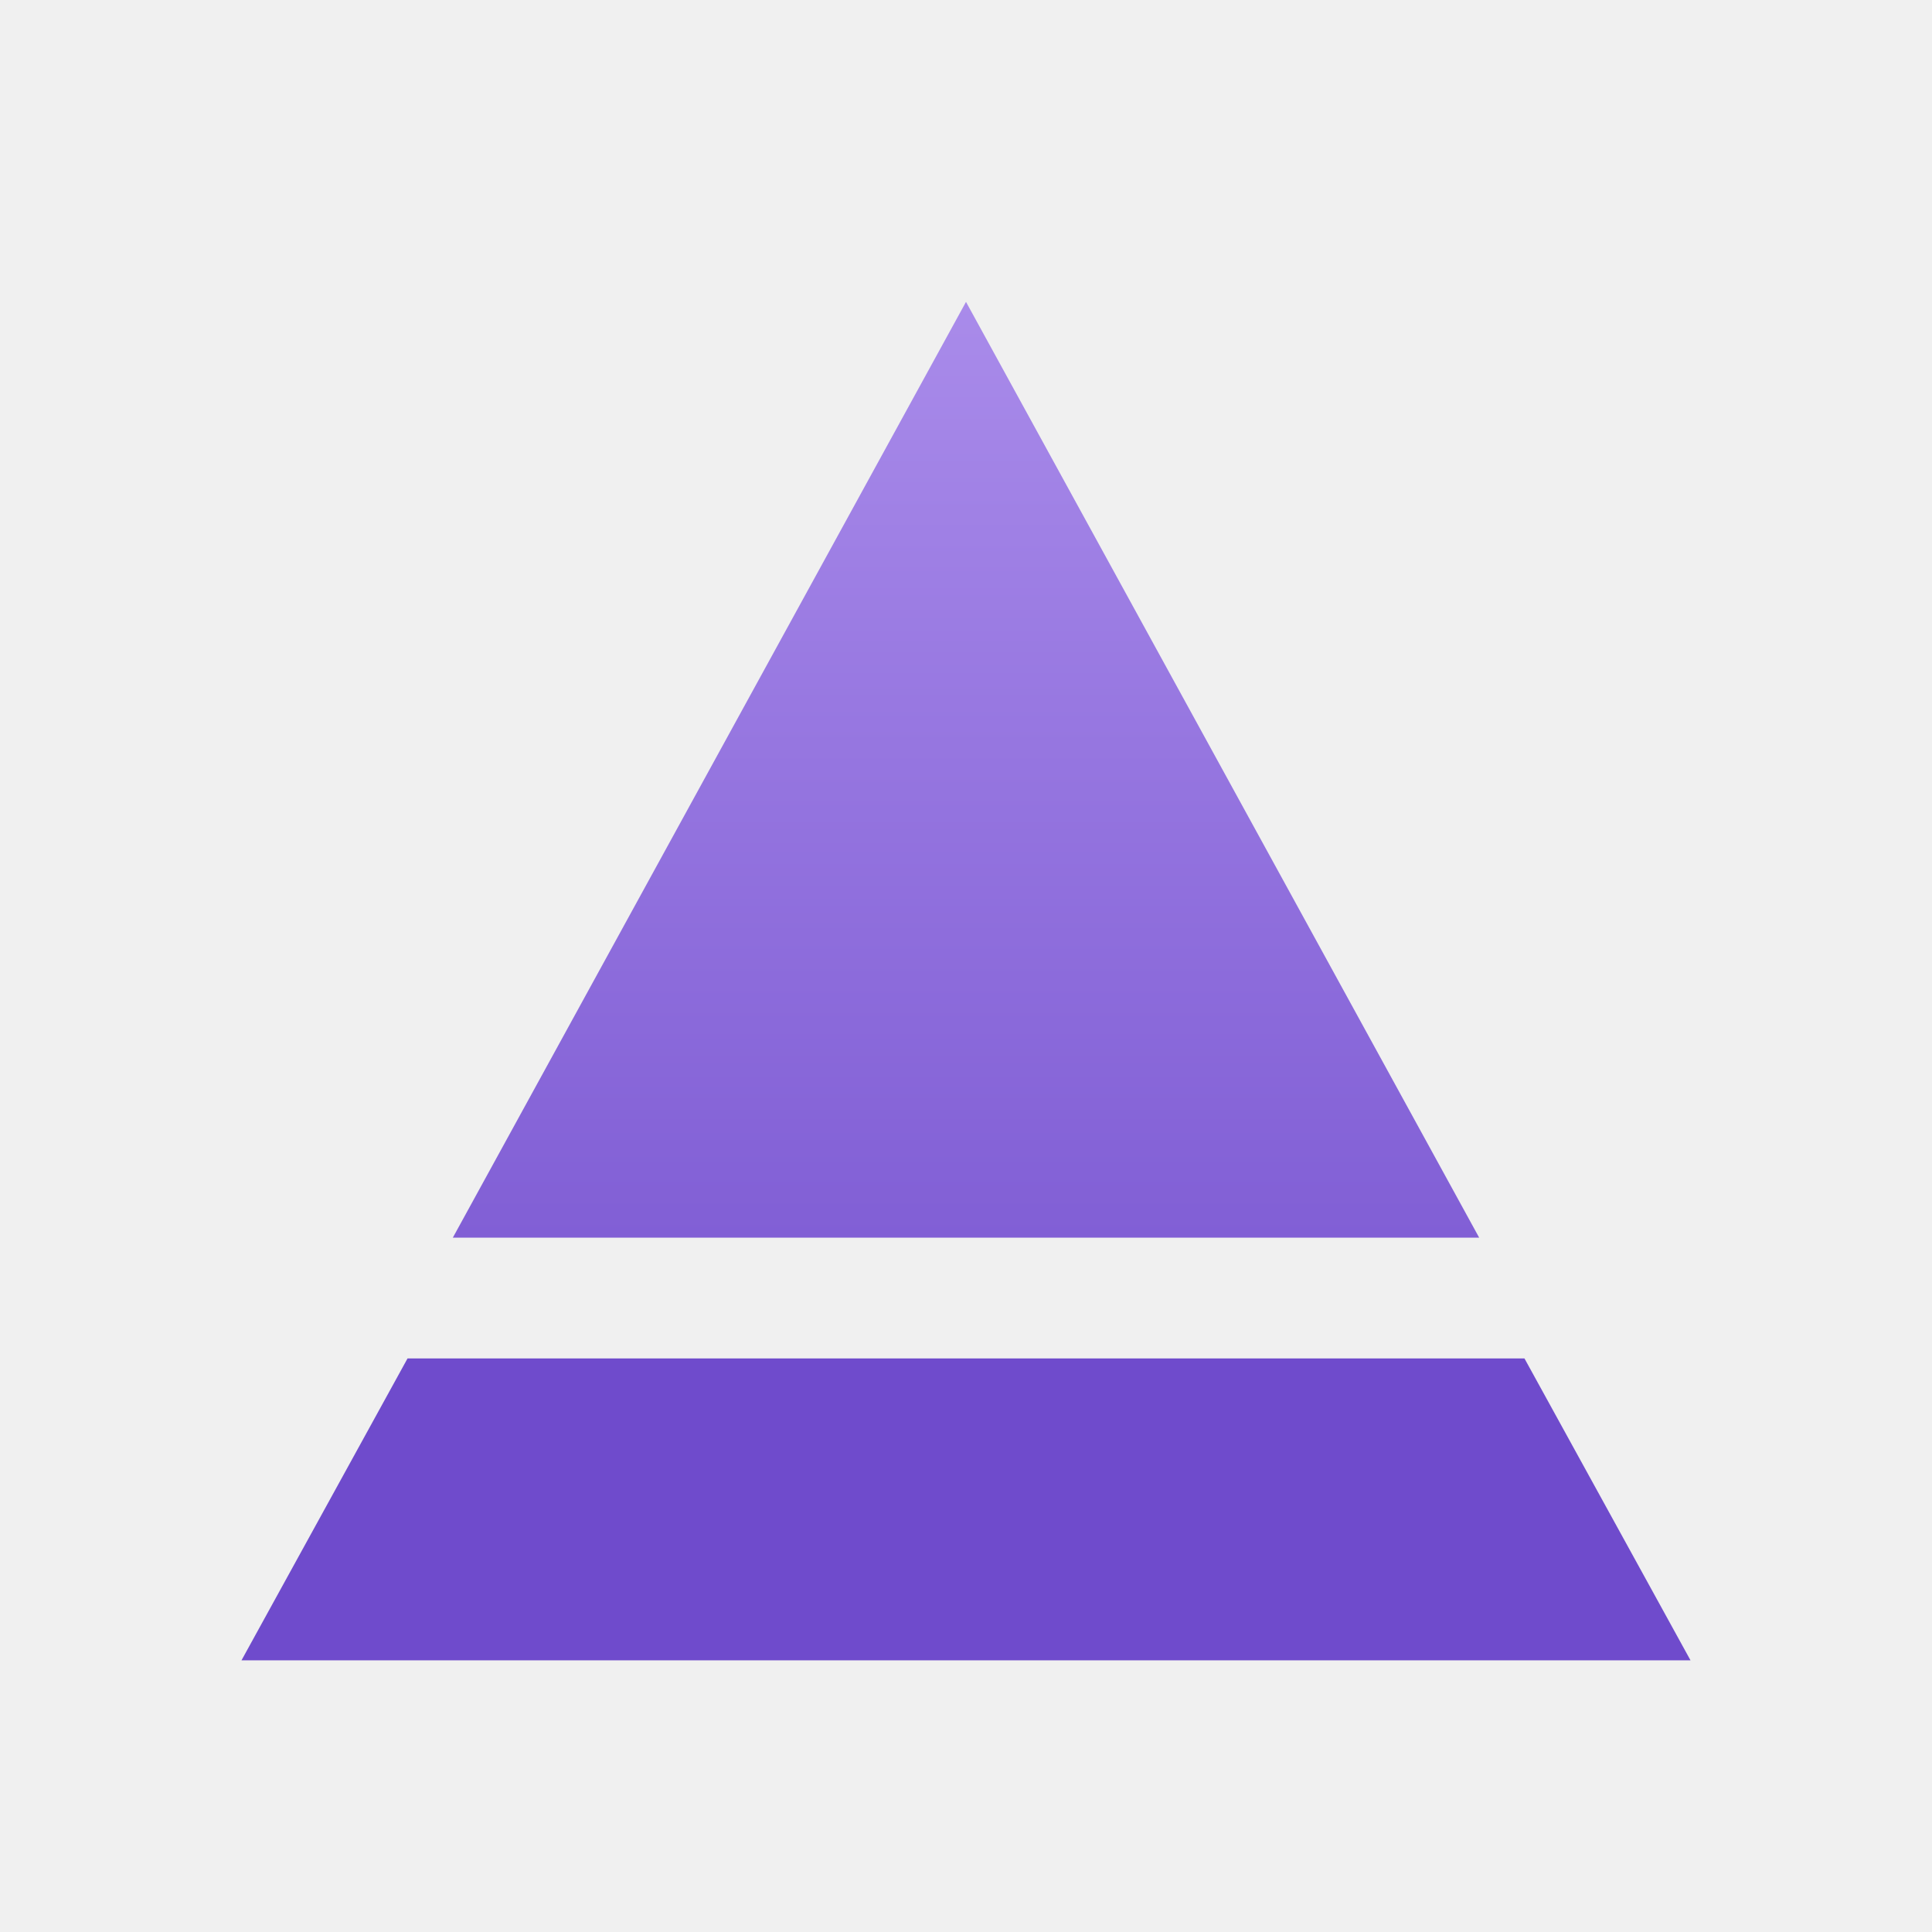
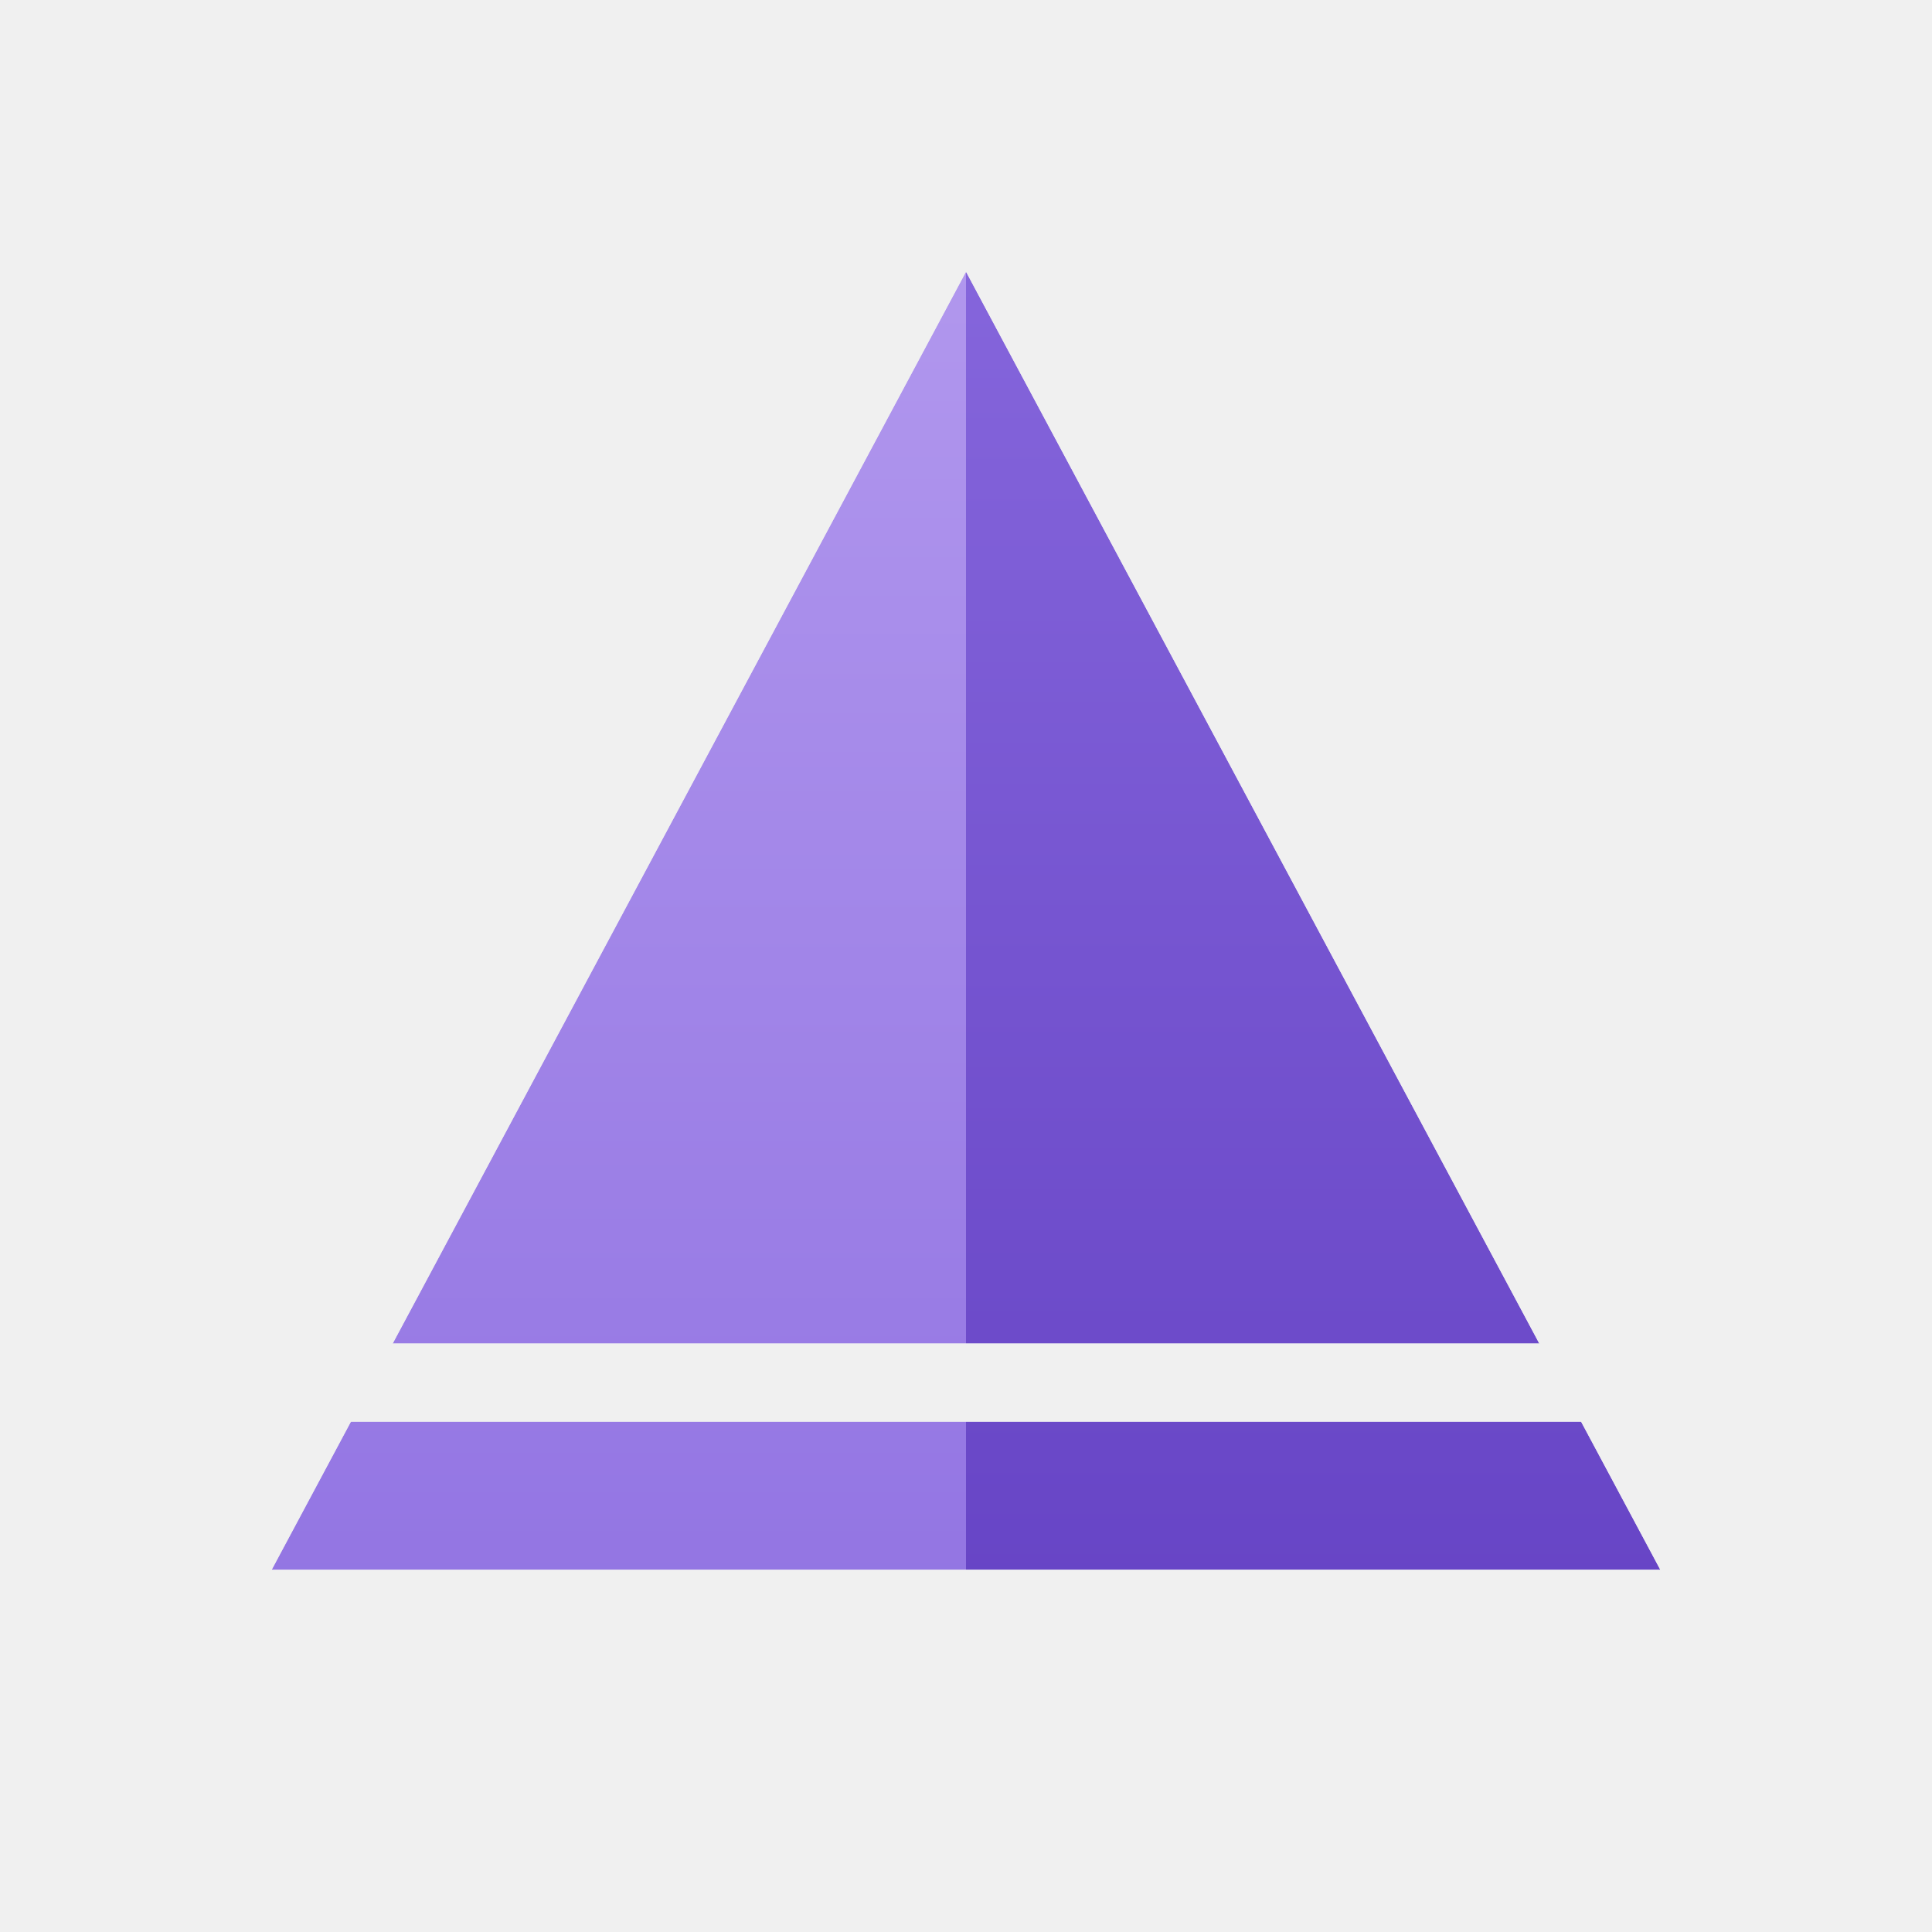
<svg xmlns="http://www.w3.org/2000/svg" viewBox="0 0 64 64" width="64" height="64" role="img" aria-label="DeltaForge">
  <defs>
-     <linearGradient id="df-mark" x1="32" y1="10" x2="32" y2="55" gradientUnits="userSpaceOnUse">
-       <stop offset="0" stop-color="#a98bea" />
-       <stop offset="1" stop-color="#6f4bcc" />
+     <linearGradient id="lit" x1="0" y1="0" x2="0" y2="1">
+       <stop offset="0" stop-color="#b79ef0" />
+       <stop offset="1" stop-color="#8b6ce0" />
    </linearGradient>
+     <linearGradient id="shade" x1="0" y1="0" x2="0" y2="1">
+       <stop offset="0" stop-color="#8b6ce0" />
+       <stop offset="1" stop-color="#5f3cc0" />
+     </linearGradient>
+     <mask id="strike">
+       <rect width="64" height="64" fill="#fff" />
+       <rect x="0" y="44.5" width="64" height="2.6" fill="#000" />
+     </mask>
+     <clipPath id="tri">
+       <path d="M32 9 L55 52 L9 52 Z" />
+     </clipPath>
  </defs>
-   <path d="M32 10 L49 41 L15 41 Z" fill="url(#df-mark)" />
-   <path d="M13.5 45 L50.5 45 L56 55 L8 55 Z" fill="#6f4bcc" />
+   <g clip-path="url(#tri)" mask="url(#strike)">
+     <rect x="0" y="0" width="32" height="64" fill="url(#lit)" />
+     <rect x="32" y="0" width="32" height="64" fill="url(#shade)" />
+   </g>
</svg>
